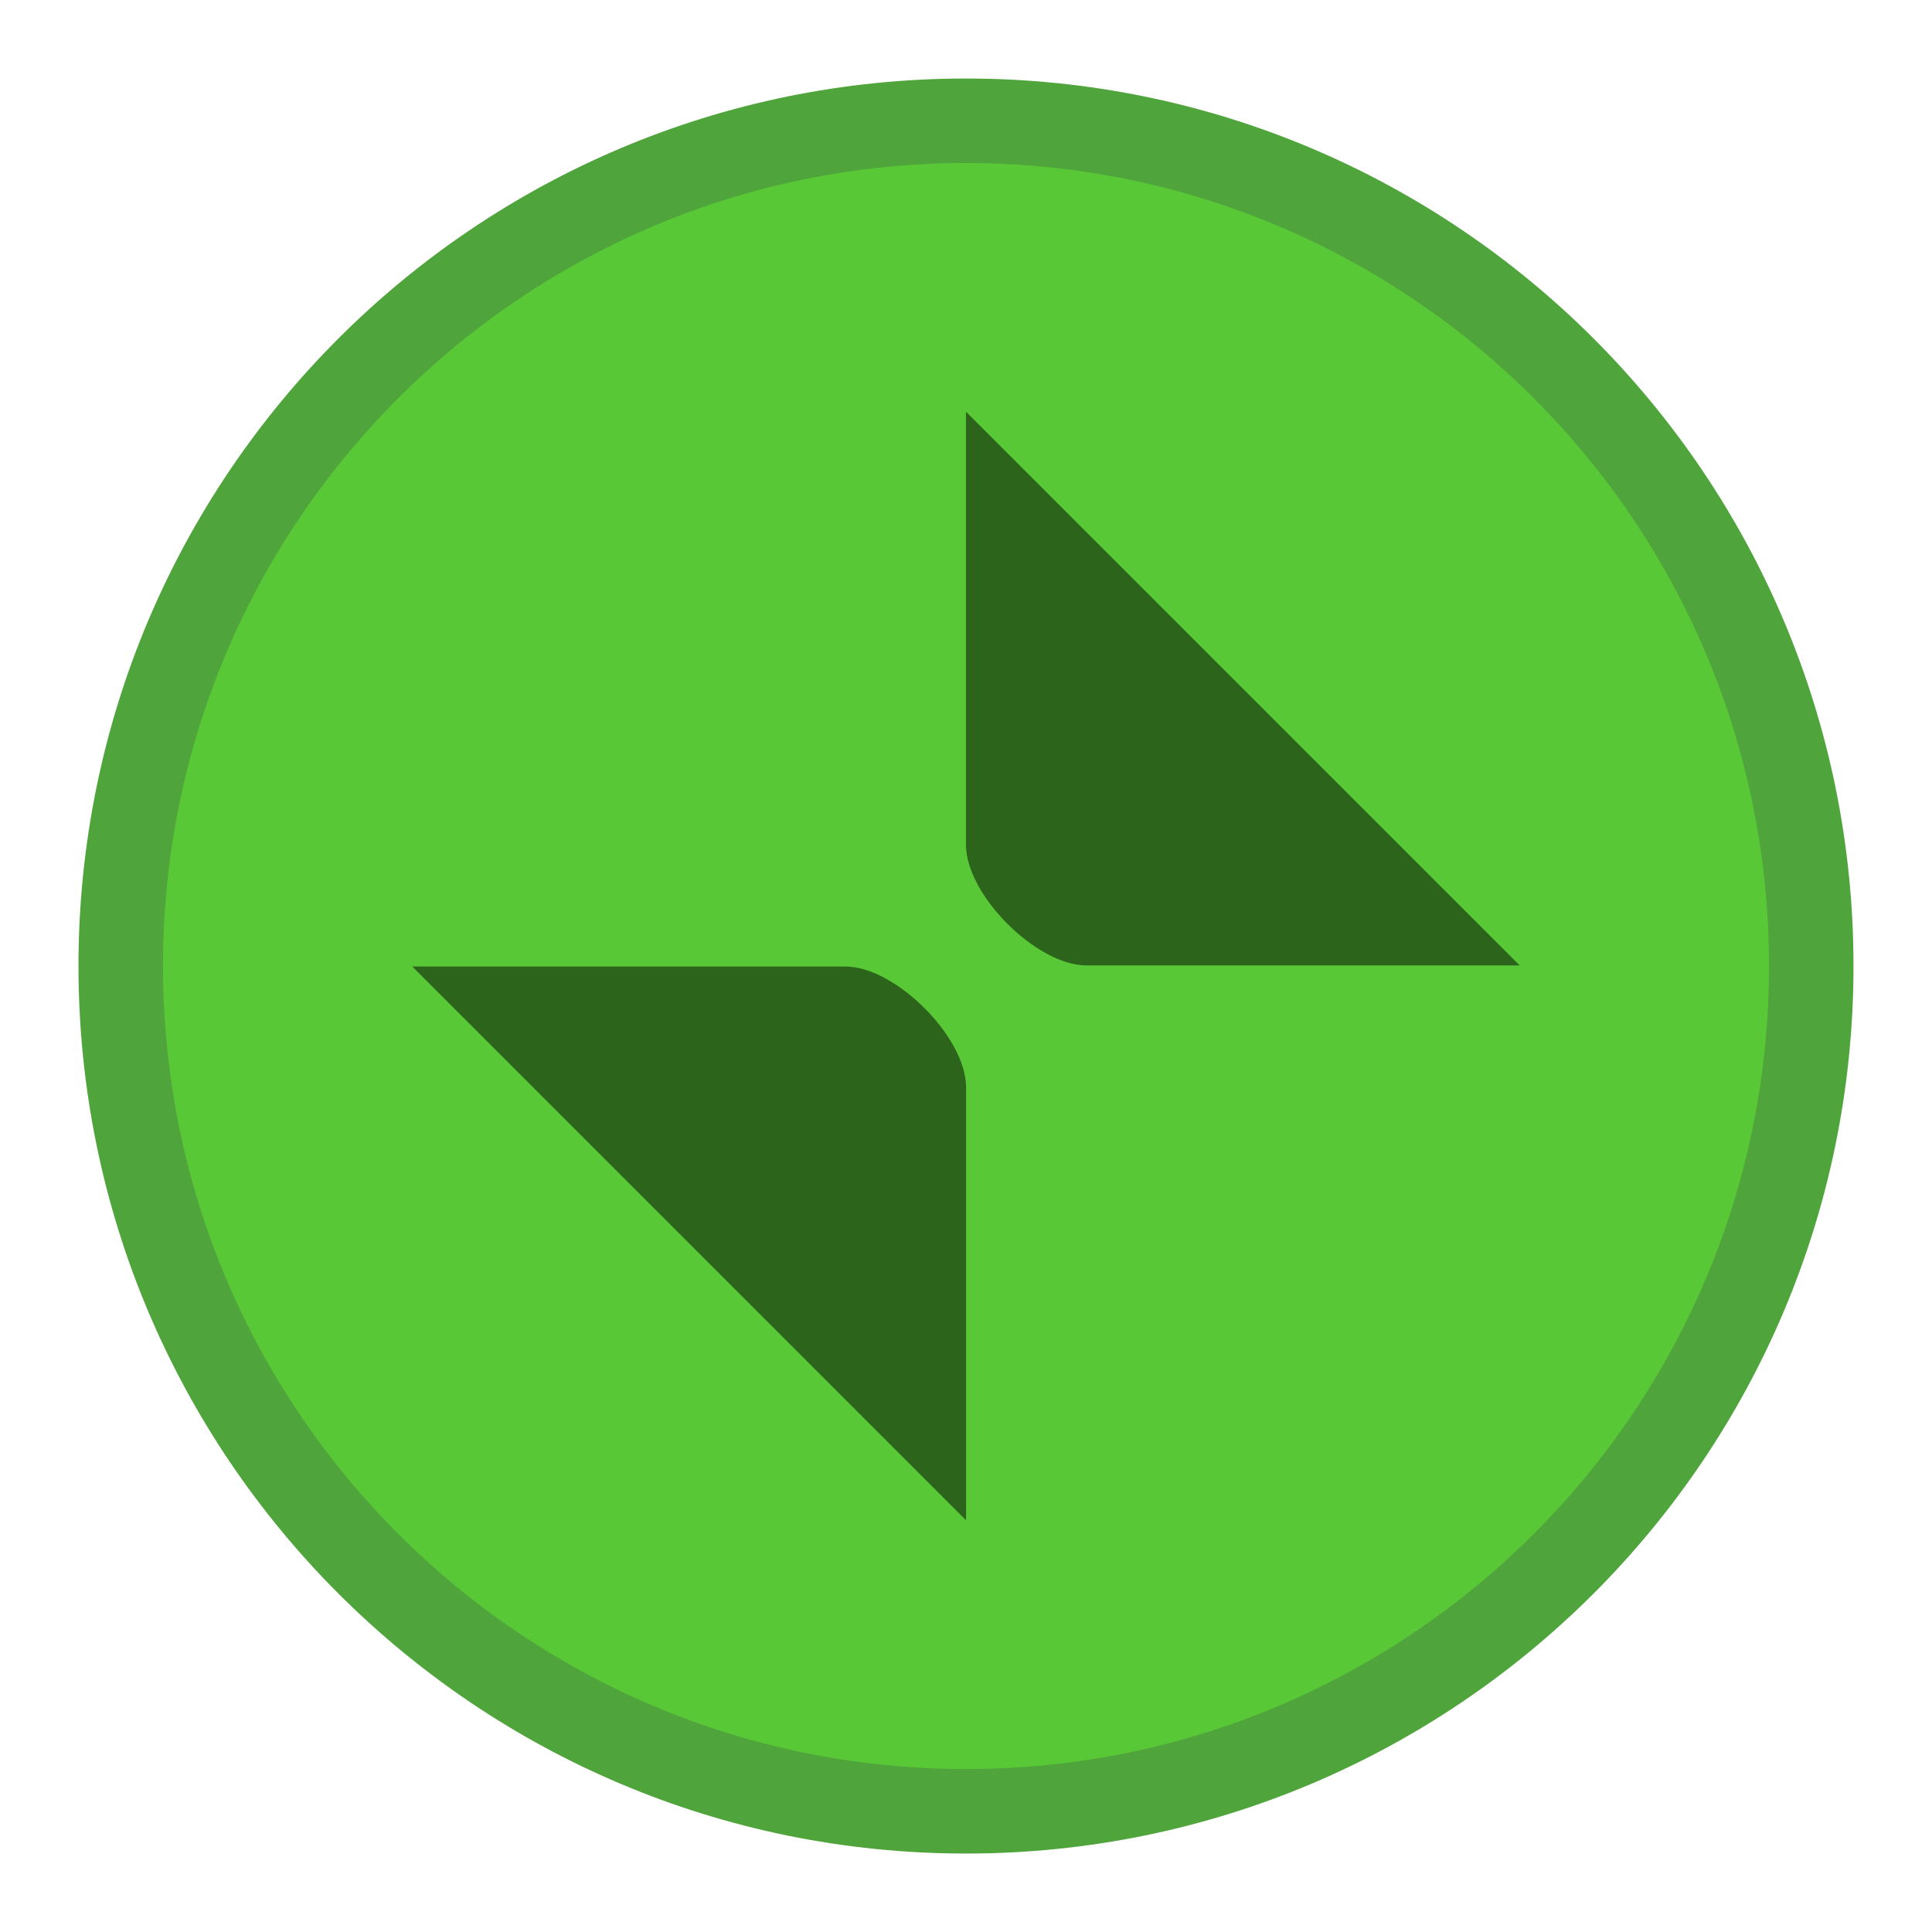
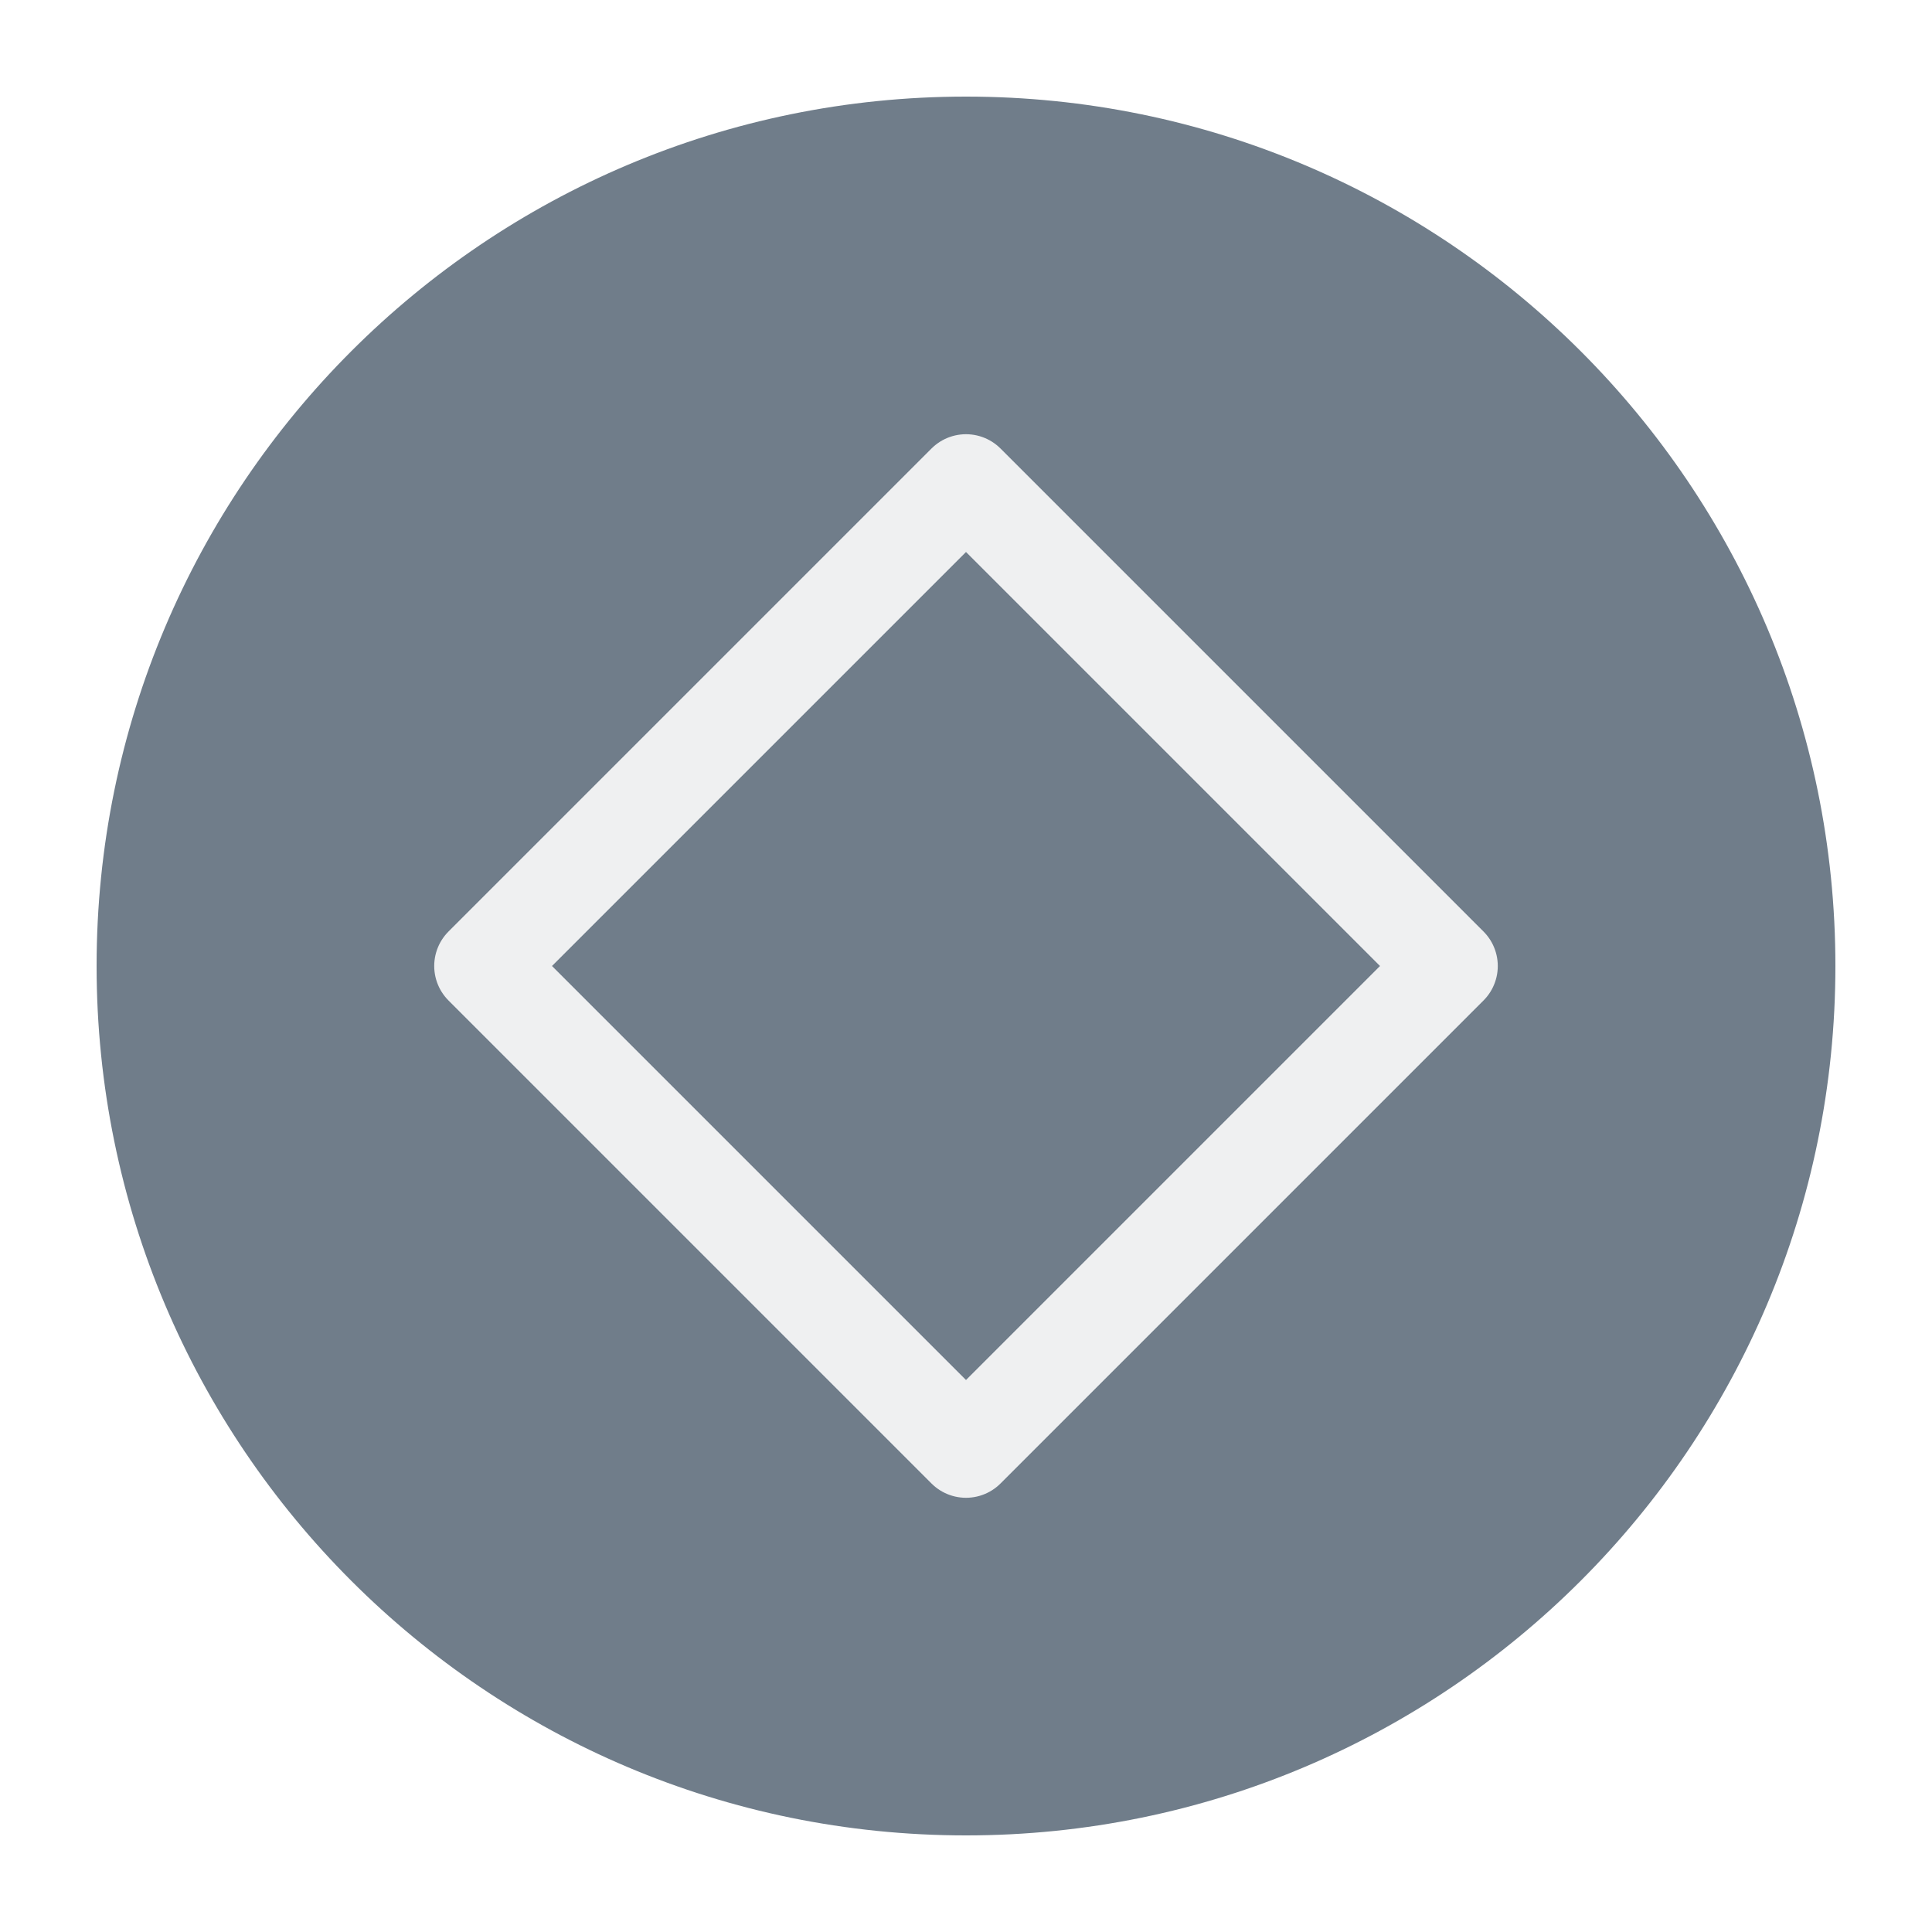
<svg xmlns="http://www.w3.org/2000/svg" viewBox="0 0 50 50" version="1.2" baseProfile="tiny">
  <defs>
</defs>
  <g fill="none" stroke="black" stroke-width="1" fill-rule="evenodd" stroke-linecap="square" stroke-linejoin="bevel">
-     <g fill="#000000" fill-opacity="1" stroke="none" transform="matrix(3.125,0,0,3.125,-978.125,676.993)" font-family="Noto Sans" font-size="10" font-weight="400" font-style="normal" opacity="0">
-       <rect x="313" y="-216.638" width="16" height="16" />
+     <g fill="#707d8a" fill-opacity="1" stroke="none" transform="matrix(2.5,0,0,2.5,2.5,2.5)" font-family="Noto Sans" font-size="10" font-weight="400" font-style="normal">
+       <circle cx="9" cy="9" r="9" />
    </g>
-     <g fill="#59c837" fill-opacity="1" stroke="none" transform="matrix(3.125,0,0,3.125,-994.444,704.432)" font-family="Noto Sans" font-size="10" font-weight="400" font-style="normal">
-       <path vector-effect="none" fill-rule="evenodd" d="M326.222,-210.418 C330.088,-210.418 333.222,-213.552 333.222,-217.418 C333.222,-221.284 330.088,-224.418 326.222,-224.418 C322.356,-224.418 319.222,-221.284 319.222,-217.418 C319.222,-213.552 322.356,-210.418 326.222,-210.418 " />
-     </g>
-     <g fill="none" stroke="#4fa53b" stroke-opacity="1" stroke-width="0.7" stroke-linecap="butt" stroke-linejoin="miter" stroke-miterlimit="4" transform="matrix(3.125,0,0,3.125,-994.444,704.432)" font-family="Noto Sans" font-size="10" font-weight="400" font-style="normal">
-       <path vector-effect="none" fill-rule="evenodd" d="M326.222,-210.418 C330.088,-210.418 333.222,-213.552 333.222,-217.418 C333.222,-221.284 330.088,-224.418 326.222,-224.418 C322.356,-224.418 319.222,-221.284 319.222,-217.418 C319.222,-213.552 322.356,-210.418 326.222,-210.418 " />
-     </g>
-     <g fill="#000000" fill-opacity="1" stroke="none" transform="matrix(3.125,0,0,3.125,-994.42,704.673)" font-family="Noto Sans" font-size="10" font-weight="400" font-style="normal" opacity="0.5">
-       <path vector-effect="none" fill-rule="nonzero" d="M326.214,-222.086 L326.214,-218.5 C326.214,-218.084 326.798,-217.5 327.214,-217.5 L330.8,-217.5 L326.214,-222.086" />
-     </g>
-     <g fill="#000000" fill-opacity="1" stroke="none" transform="matrix(3.125,0,0,3.125,-994.42,704.673)" font-family="Noto Sans" font-size="10" font-weight="400" font-style="normal" opacity="0.5">
-       <path vector-effect="none" fill-rule="nonzero" d="M326.215,-212.905 L326.215,-216.491 C326.215,-216.906 325.63,-217.491 325.215,-217.491 L321.629,-217.491 L326.215,-212.905" />
+     <g fill="none" stroke="#eff0f1" stroke-opacity="1" stroke-width="1.01" stroke-linecap="round" stroke-linejoin="round" transform="matrix(2.5,0,0,2.5,2.5,2.5)" font-family="Noto Sans" font-size="10" font-weight="400" font-style="normal">
+       <path vector-effect="none" fill-rule="evenodd" d="M4,9 L9,4 L14,9 L9,14 L4,9" />
    </g>
    <g fill="none" stroke="#000000" stroke-opacity="1" stroke-width="1" stroke-linecap="square" stroke-linejoin="bevel" transform="matrix(1,0,0,1,0,0)" font-family="Noto Sans" font-size="10" font-weight="400" font-style="normal">
</g>
  </g>
</svg>
